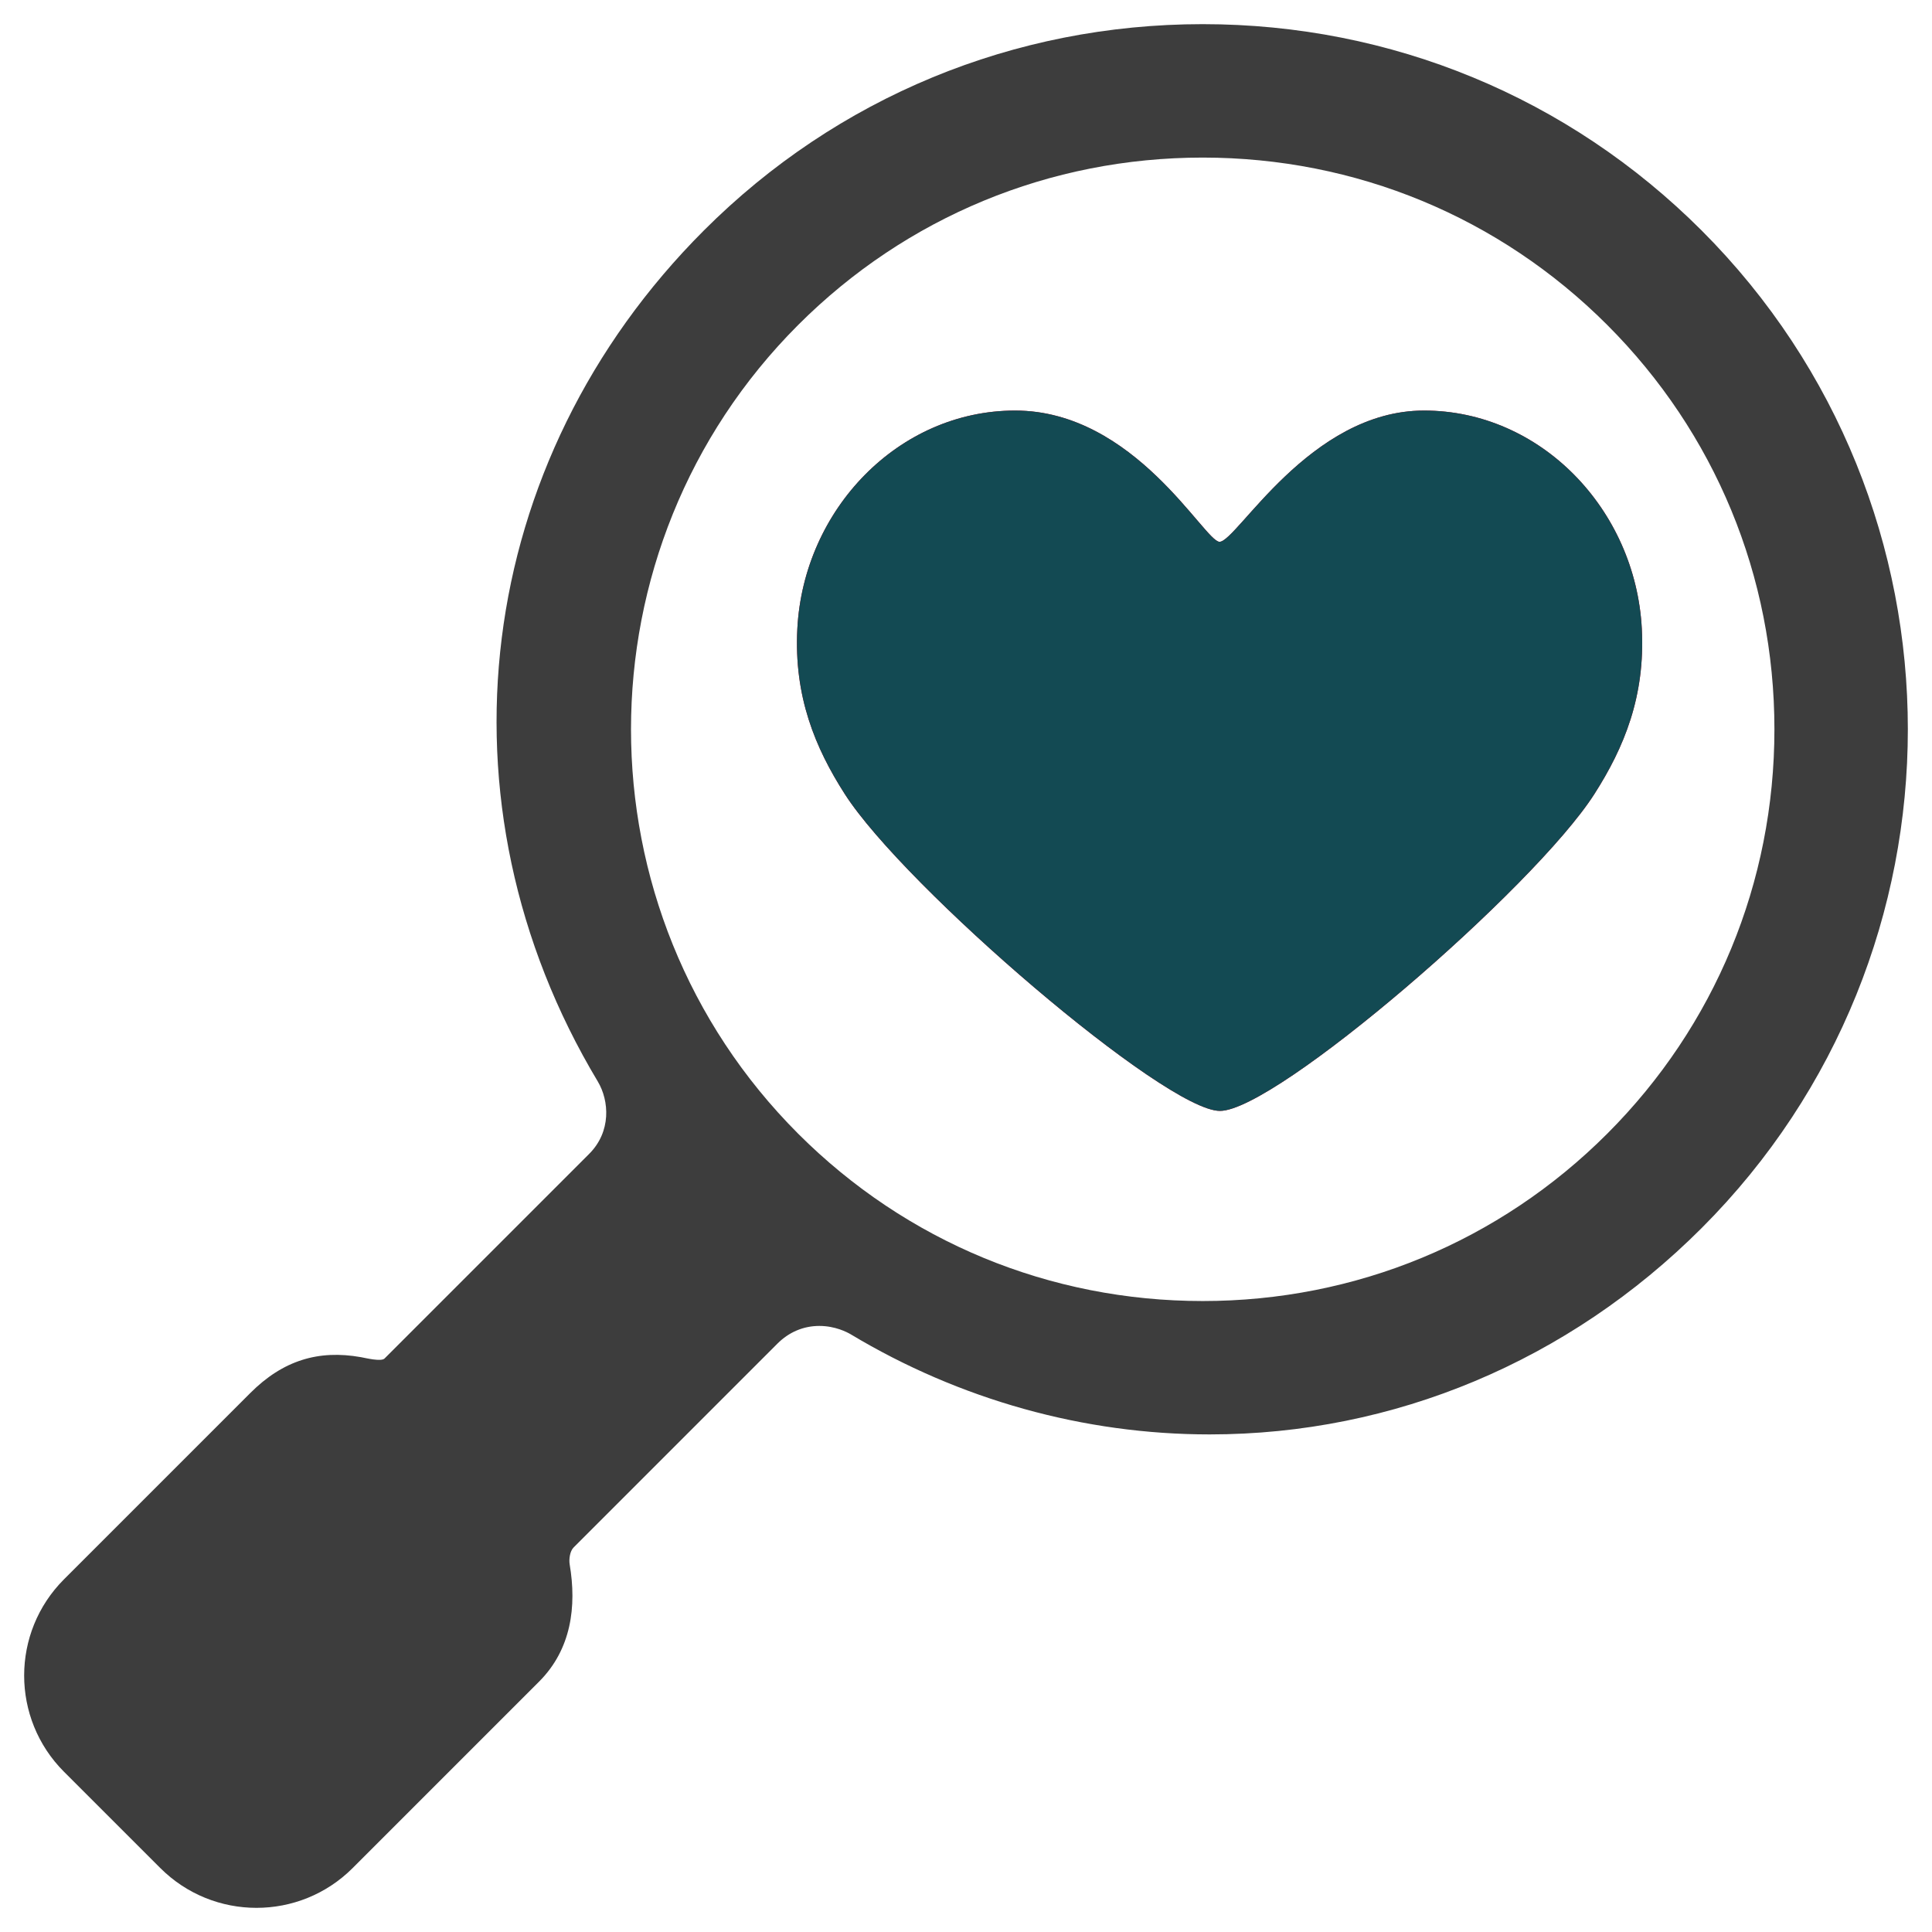
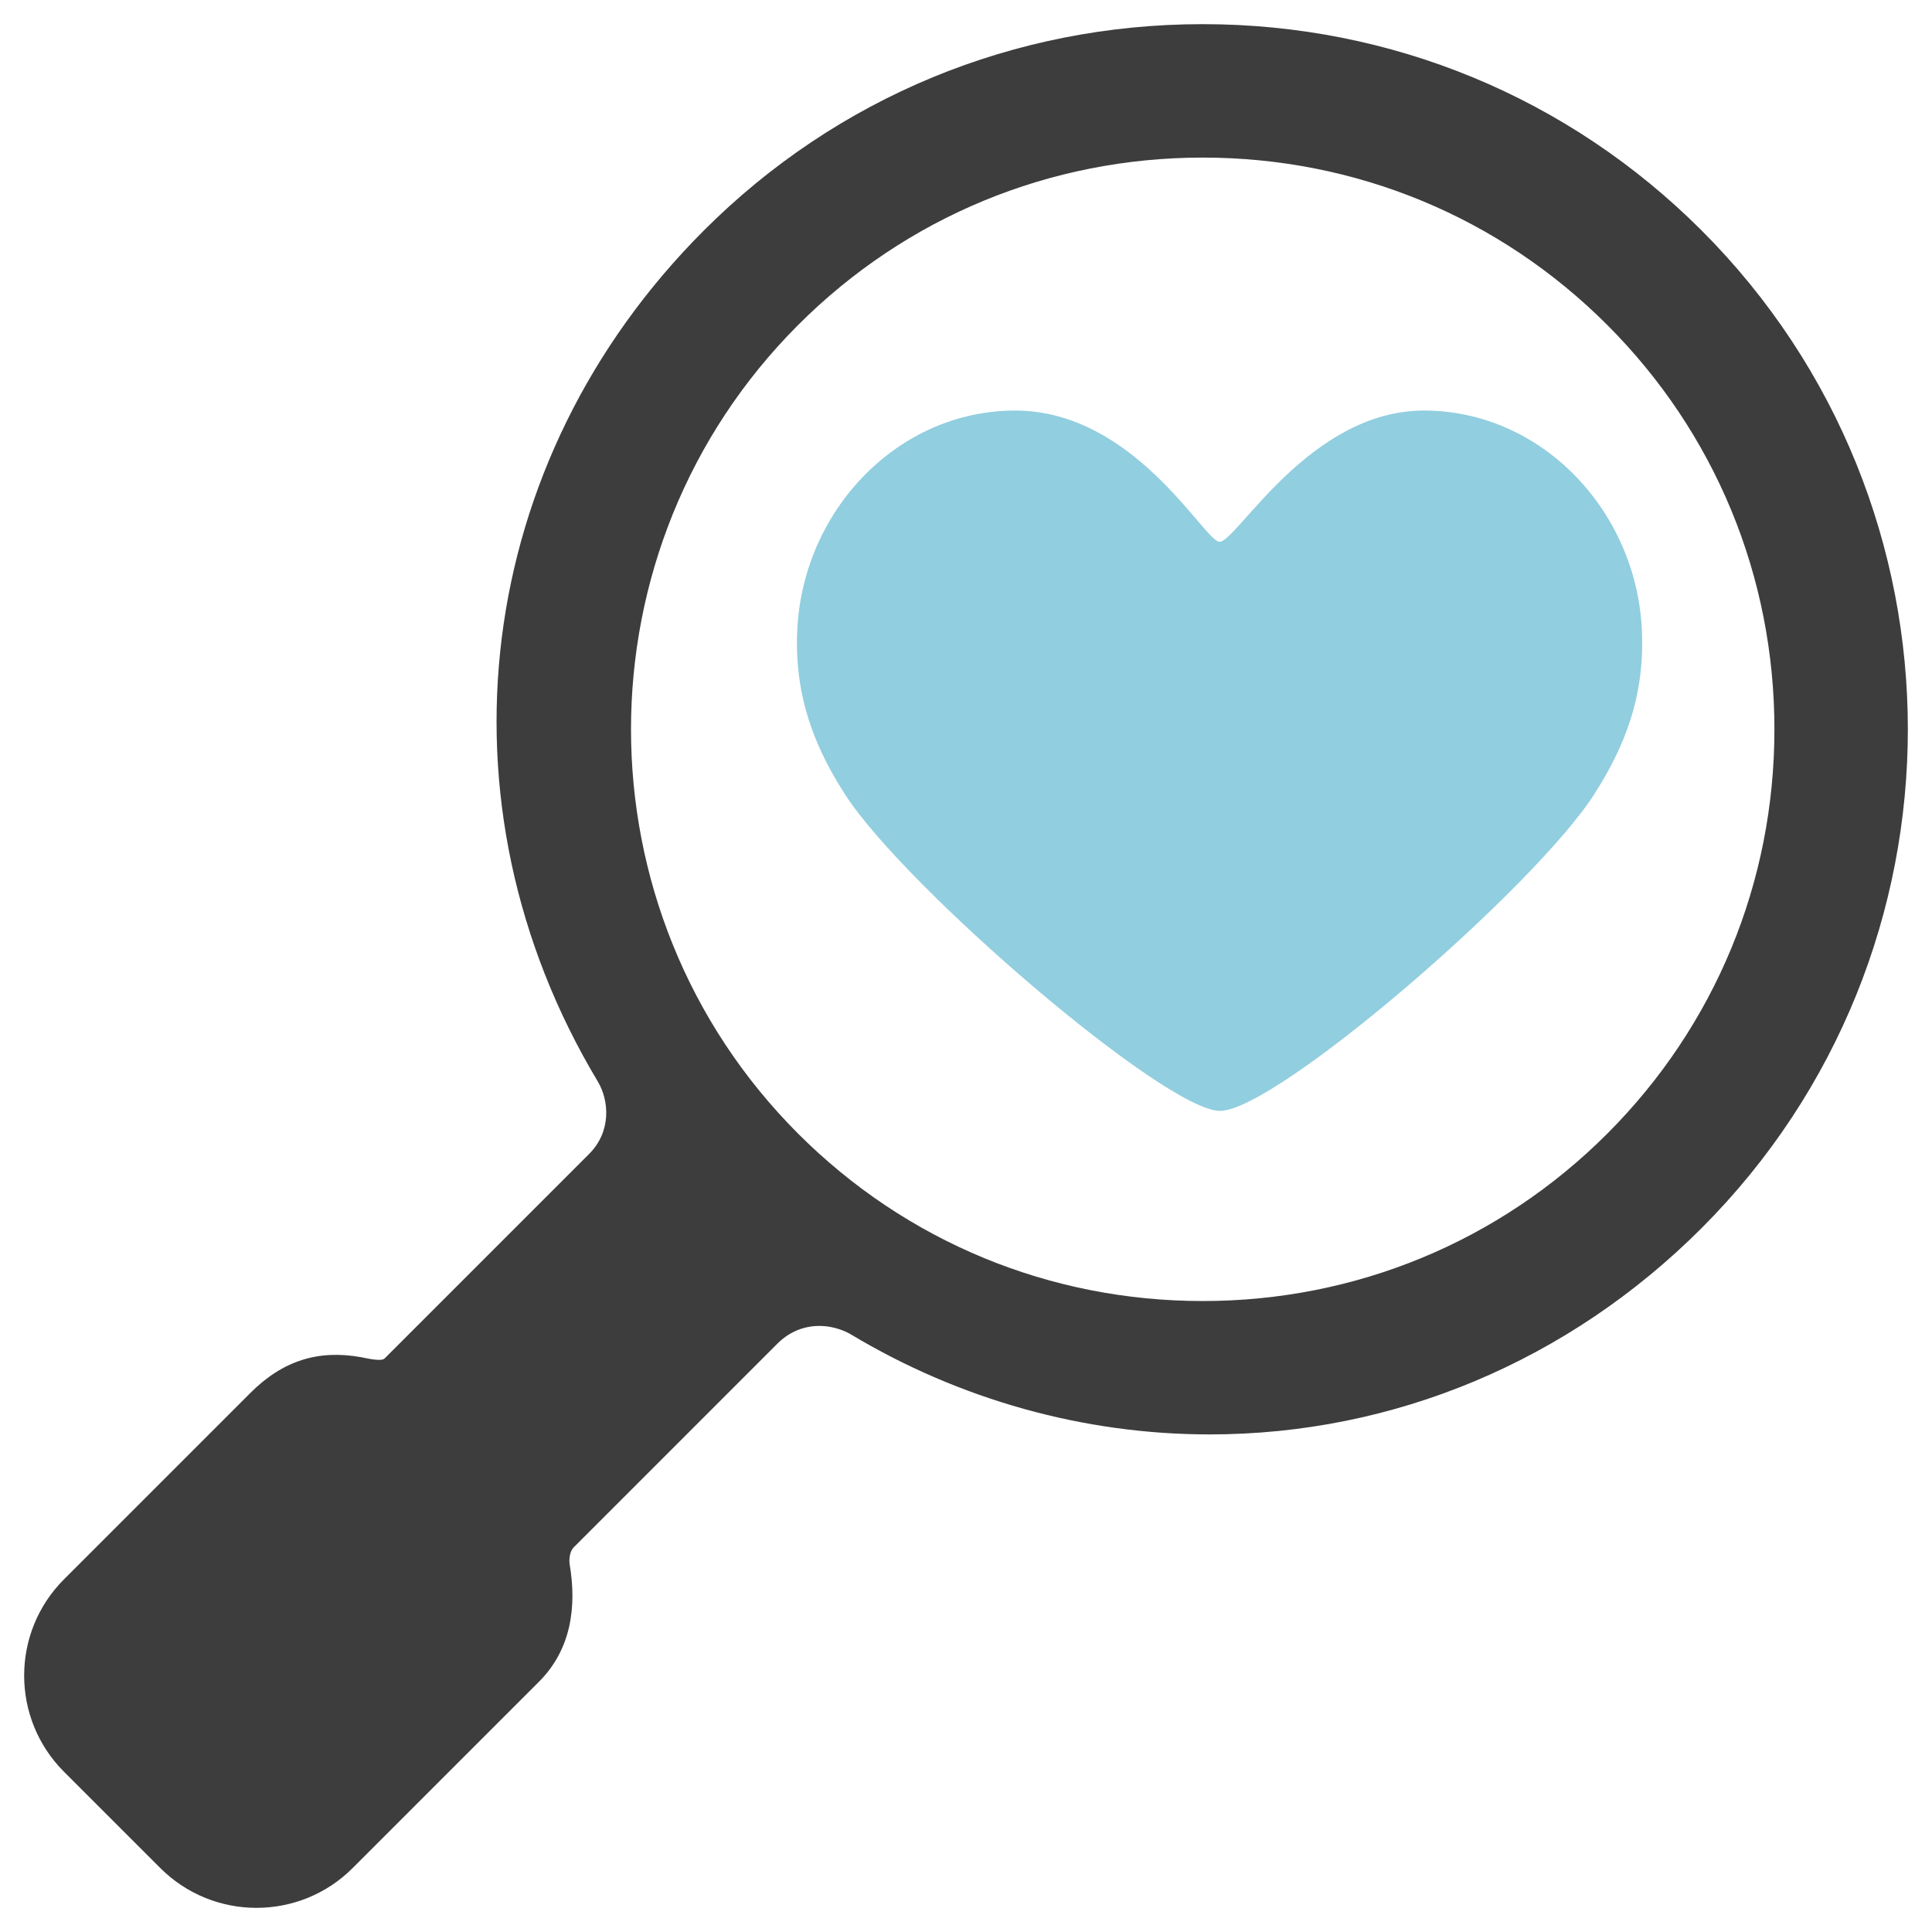
<svg xmlns="http://www.w3.org/2000/svg" width="80px" height="80px" viewBox="0 0 80 80" version="1.1">
  <defs />
  <g id="Artboard" stroke="none" stroke-width="1" fill="none" fill-rule="evenodd">
-     <g id="clear" transform="translate(1, 1)" fill-rule="nonzero">
-       <path d="M57.965,16 C53.221,16 50.211,21.435 49.499,21.435 C48.877,21.435 45.989,16 41.033,16 C36.212,16 32.275,20.086 32.016,25.035 C31.871,27.83 32.748,29.957 33.984,31.884 C36.453,35.734 47.246,45 49.515,45 C51.836,45 62.531,35.767 65.017,31.884 C66.255,29.948 67.129,27.83 66.984,25.034 C66.724,20.086 62.788,16 57.965,16" id="Shape" fill="#C5031B" />
-       <path d="M57.965,16 C53.221,16 50.211,21.435 49.499,21.435 C48.877,21.435 45.989,16 41.033,16 C36.212,16 32.275,20.086 32.016,25.035 C31.871,27.83 32.748,29.957 33.984,31.884 C36.453,35.734 47.246,45 49.515,45 C51.836,45 62.531,35.767 65.017,31.884 C66.255,29.948 67.129,27.83 66.984,25.034 C66.724,20.086 62.788,16 57.965,16" id="Shape" fill="#134A53" />
+     <g id="search" transform="translate(1, 1)" fill-rule="nonzero">
+       <path d="M57.965,16 C53.221,16 50.211,21.435 49.499,21.435 C48.877,21.435 45.989,16 41.033,16 C36.212,16 32.275,20.086 32.016,25.035 C31.871,27.83 32.748,29.957 33.984,31.884 C36.453,35.734 47.246,45 49.515,45 C51.836,45 62.531,35.767 65.017,31.884 C66.255,29.948 67.129,27.83 66.984,25.034 C66.724,20.086 62.788,16 57.965,16" id="Shape" fill="#91CEDF" />
      <path d="M23.395,46.781 C23.395,46.781 16.767,53.409 14.924,55.252 C14.783,55.393 14.14,55.232 13.944,55.197 C12.193,54.886 10.721,55.325 9.367,56.679 L1.65,64.396 C-0.55,66.596 -0.55,70.165 1.65,72.365 L5.636,76.35 C7.837,78.55 11.405,78.55 13.605,76.35 L21.322,68.632 C22.661,67.293 22.882,65.514 22.589,63.778 C22.554,63.565 22.598,63.231 22.75,63.079 C25.095,60.733 31.189,54.639 31.189,54.639 C31.67,54.158 32.27,53.904 32.927,53.904 C33.591,53.904 34.083,54.167 34.222,54.248 C38.742,56.962 43.885,58.396 49.089,58.396 C56.717,58.396 63.951,55.361 69.459,49.854 C80.847,38.465 80.847,19.932 69.459,8.542 C63.949,3.033 56.614,0 48.802,0 C40.99,0 33.655,3.033 28.147,8.542 C18.601,18.088 16.836,32.249 23.754,43.783 C24.228,44.58 24.318,45.858 23.395,46.781 Z M32.054,45.948 C22.82,36.713 22.82,21.687 32.054,12.452 C36.522,7.985 42.47,5.525 48.803,5.525 C55.136,5.525 61.082,7.985 65.549,12.452 C70.016,16.918 72.475,22.867 72.475,29.199 C72.475,35.533 70.016,41.48 65.549,45.947 C61.082,50.413 55.136,52.873 48.802,52.873 C42.47,52.874 36.522,50.414 32.054,45.948 Z" id="Shape" fill="#3D3D3D" />
    </g>
  </g>
</svg>
